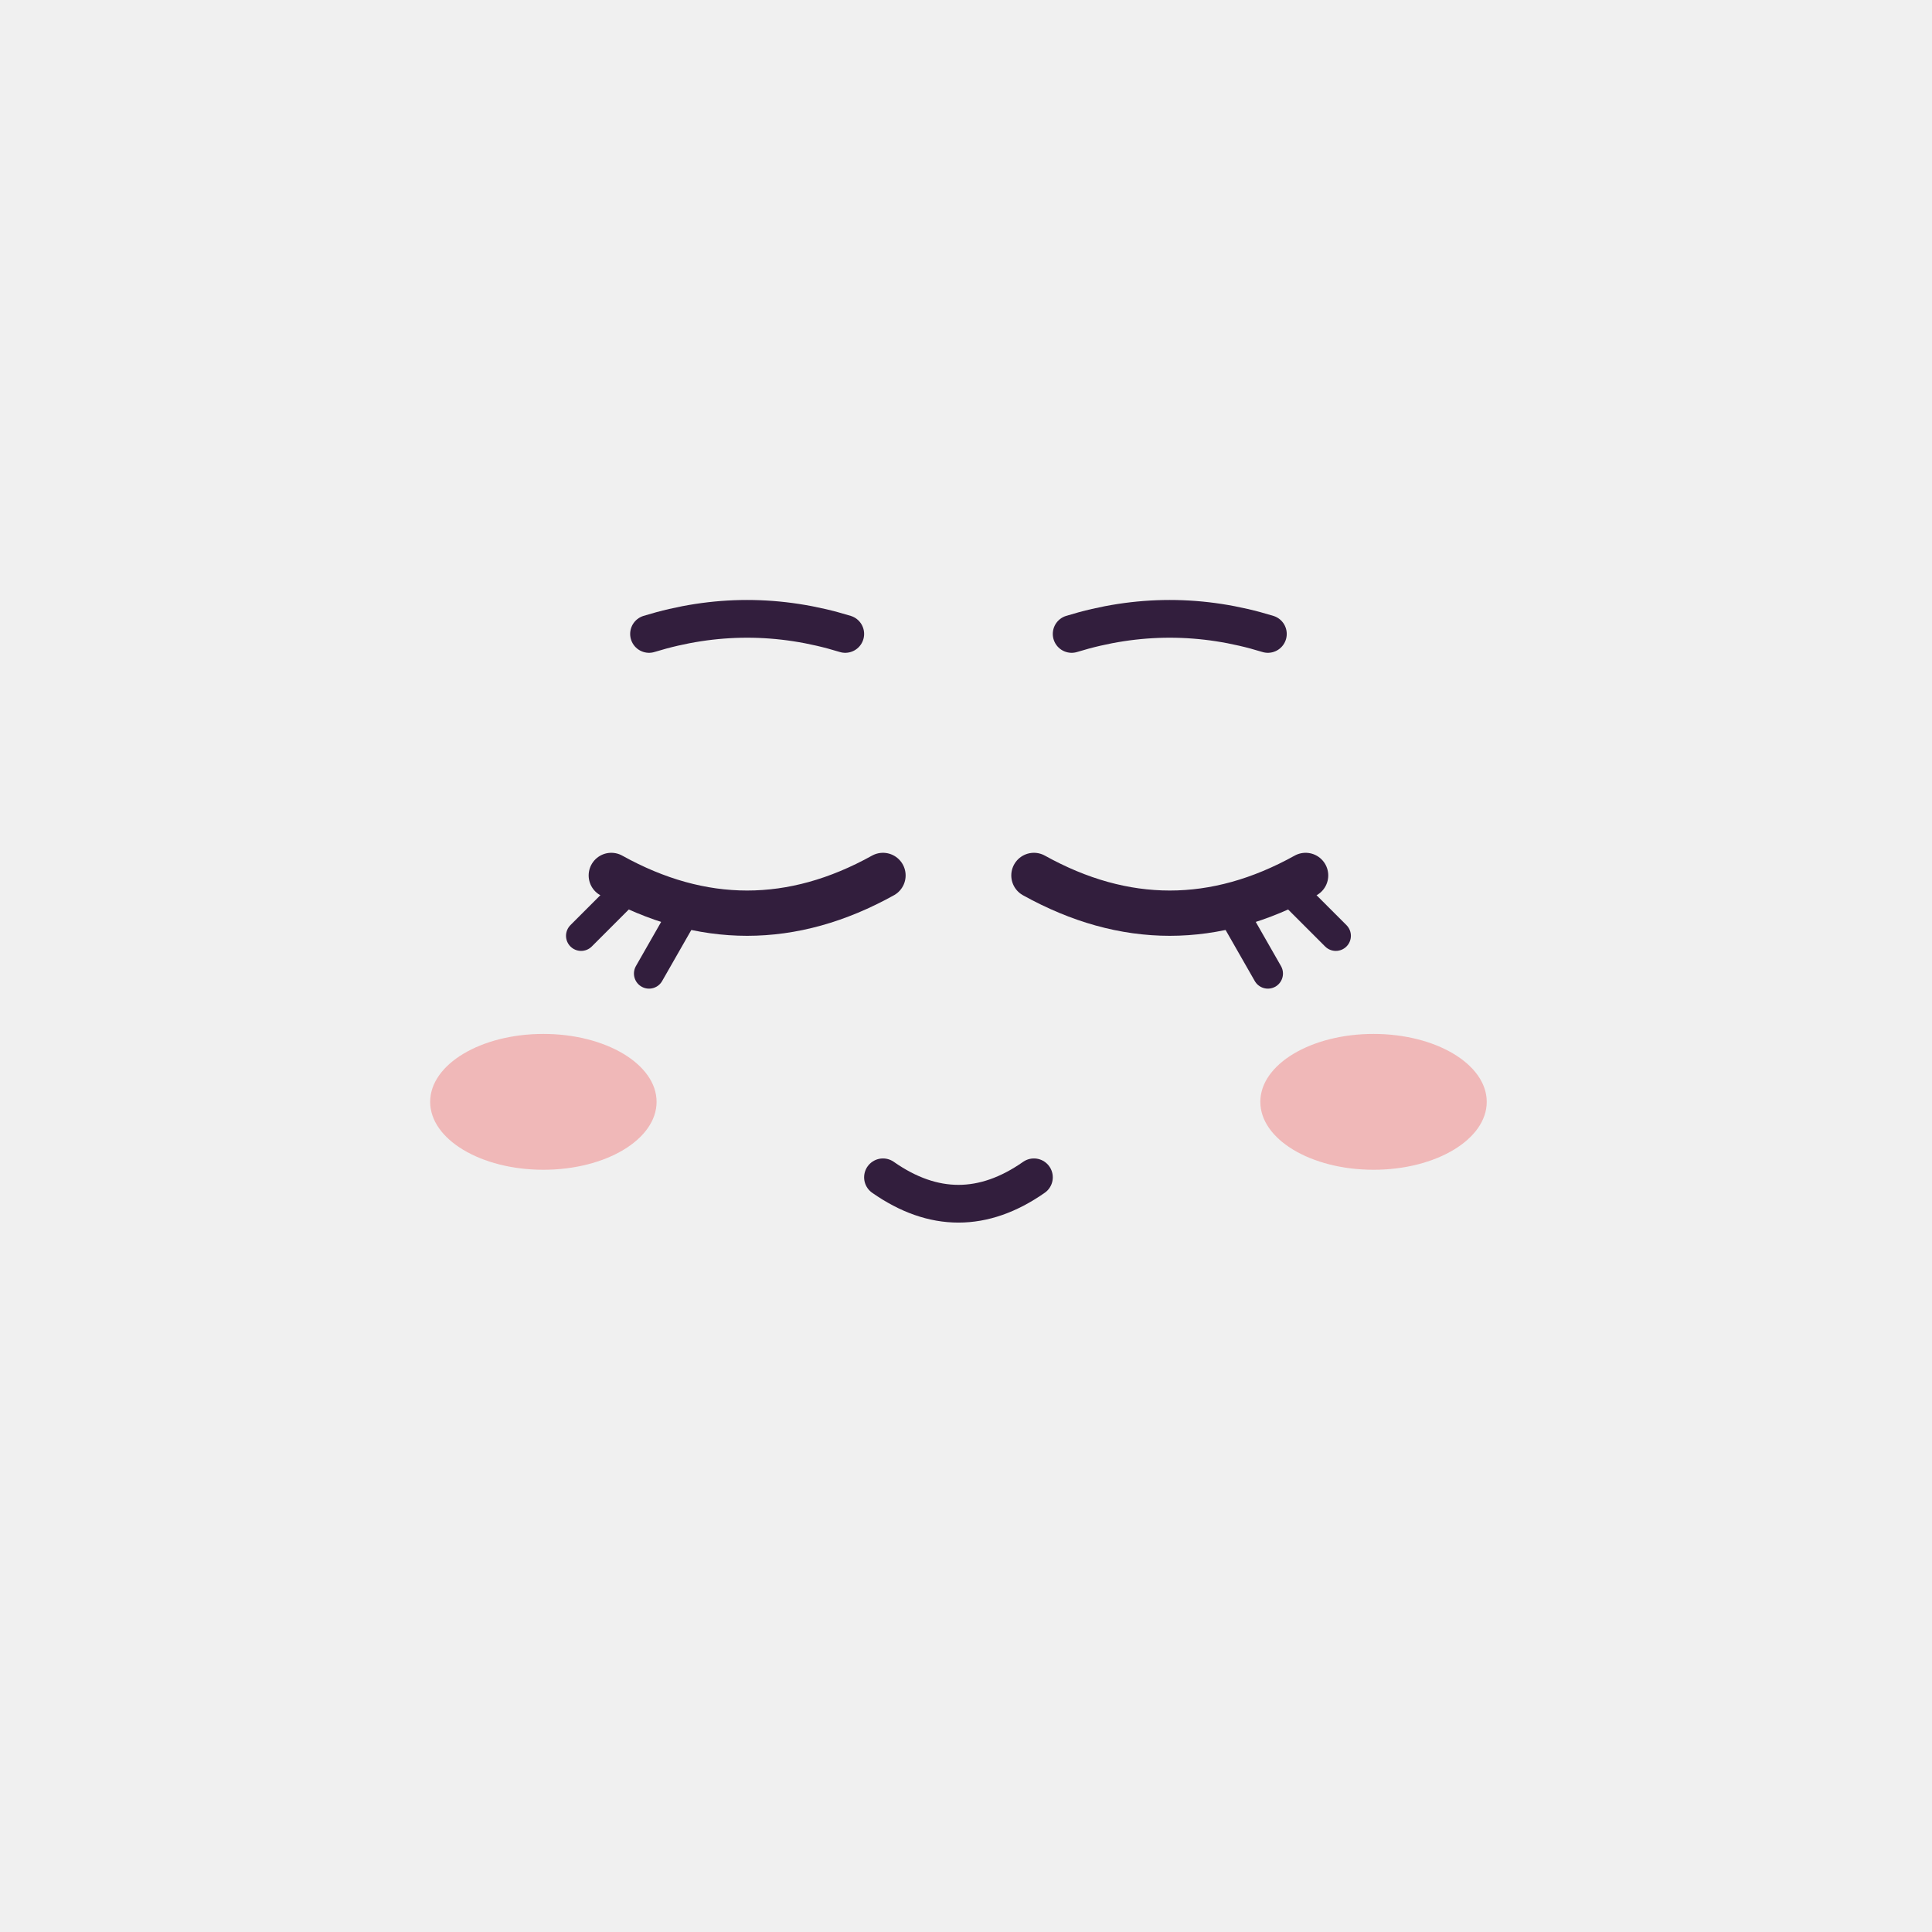
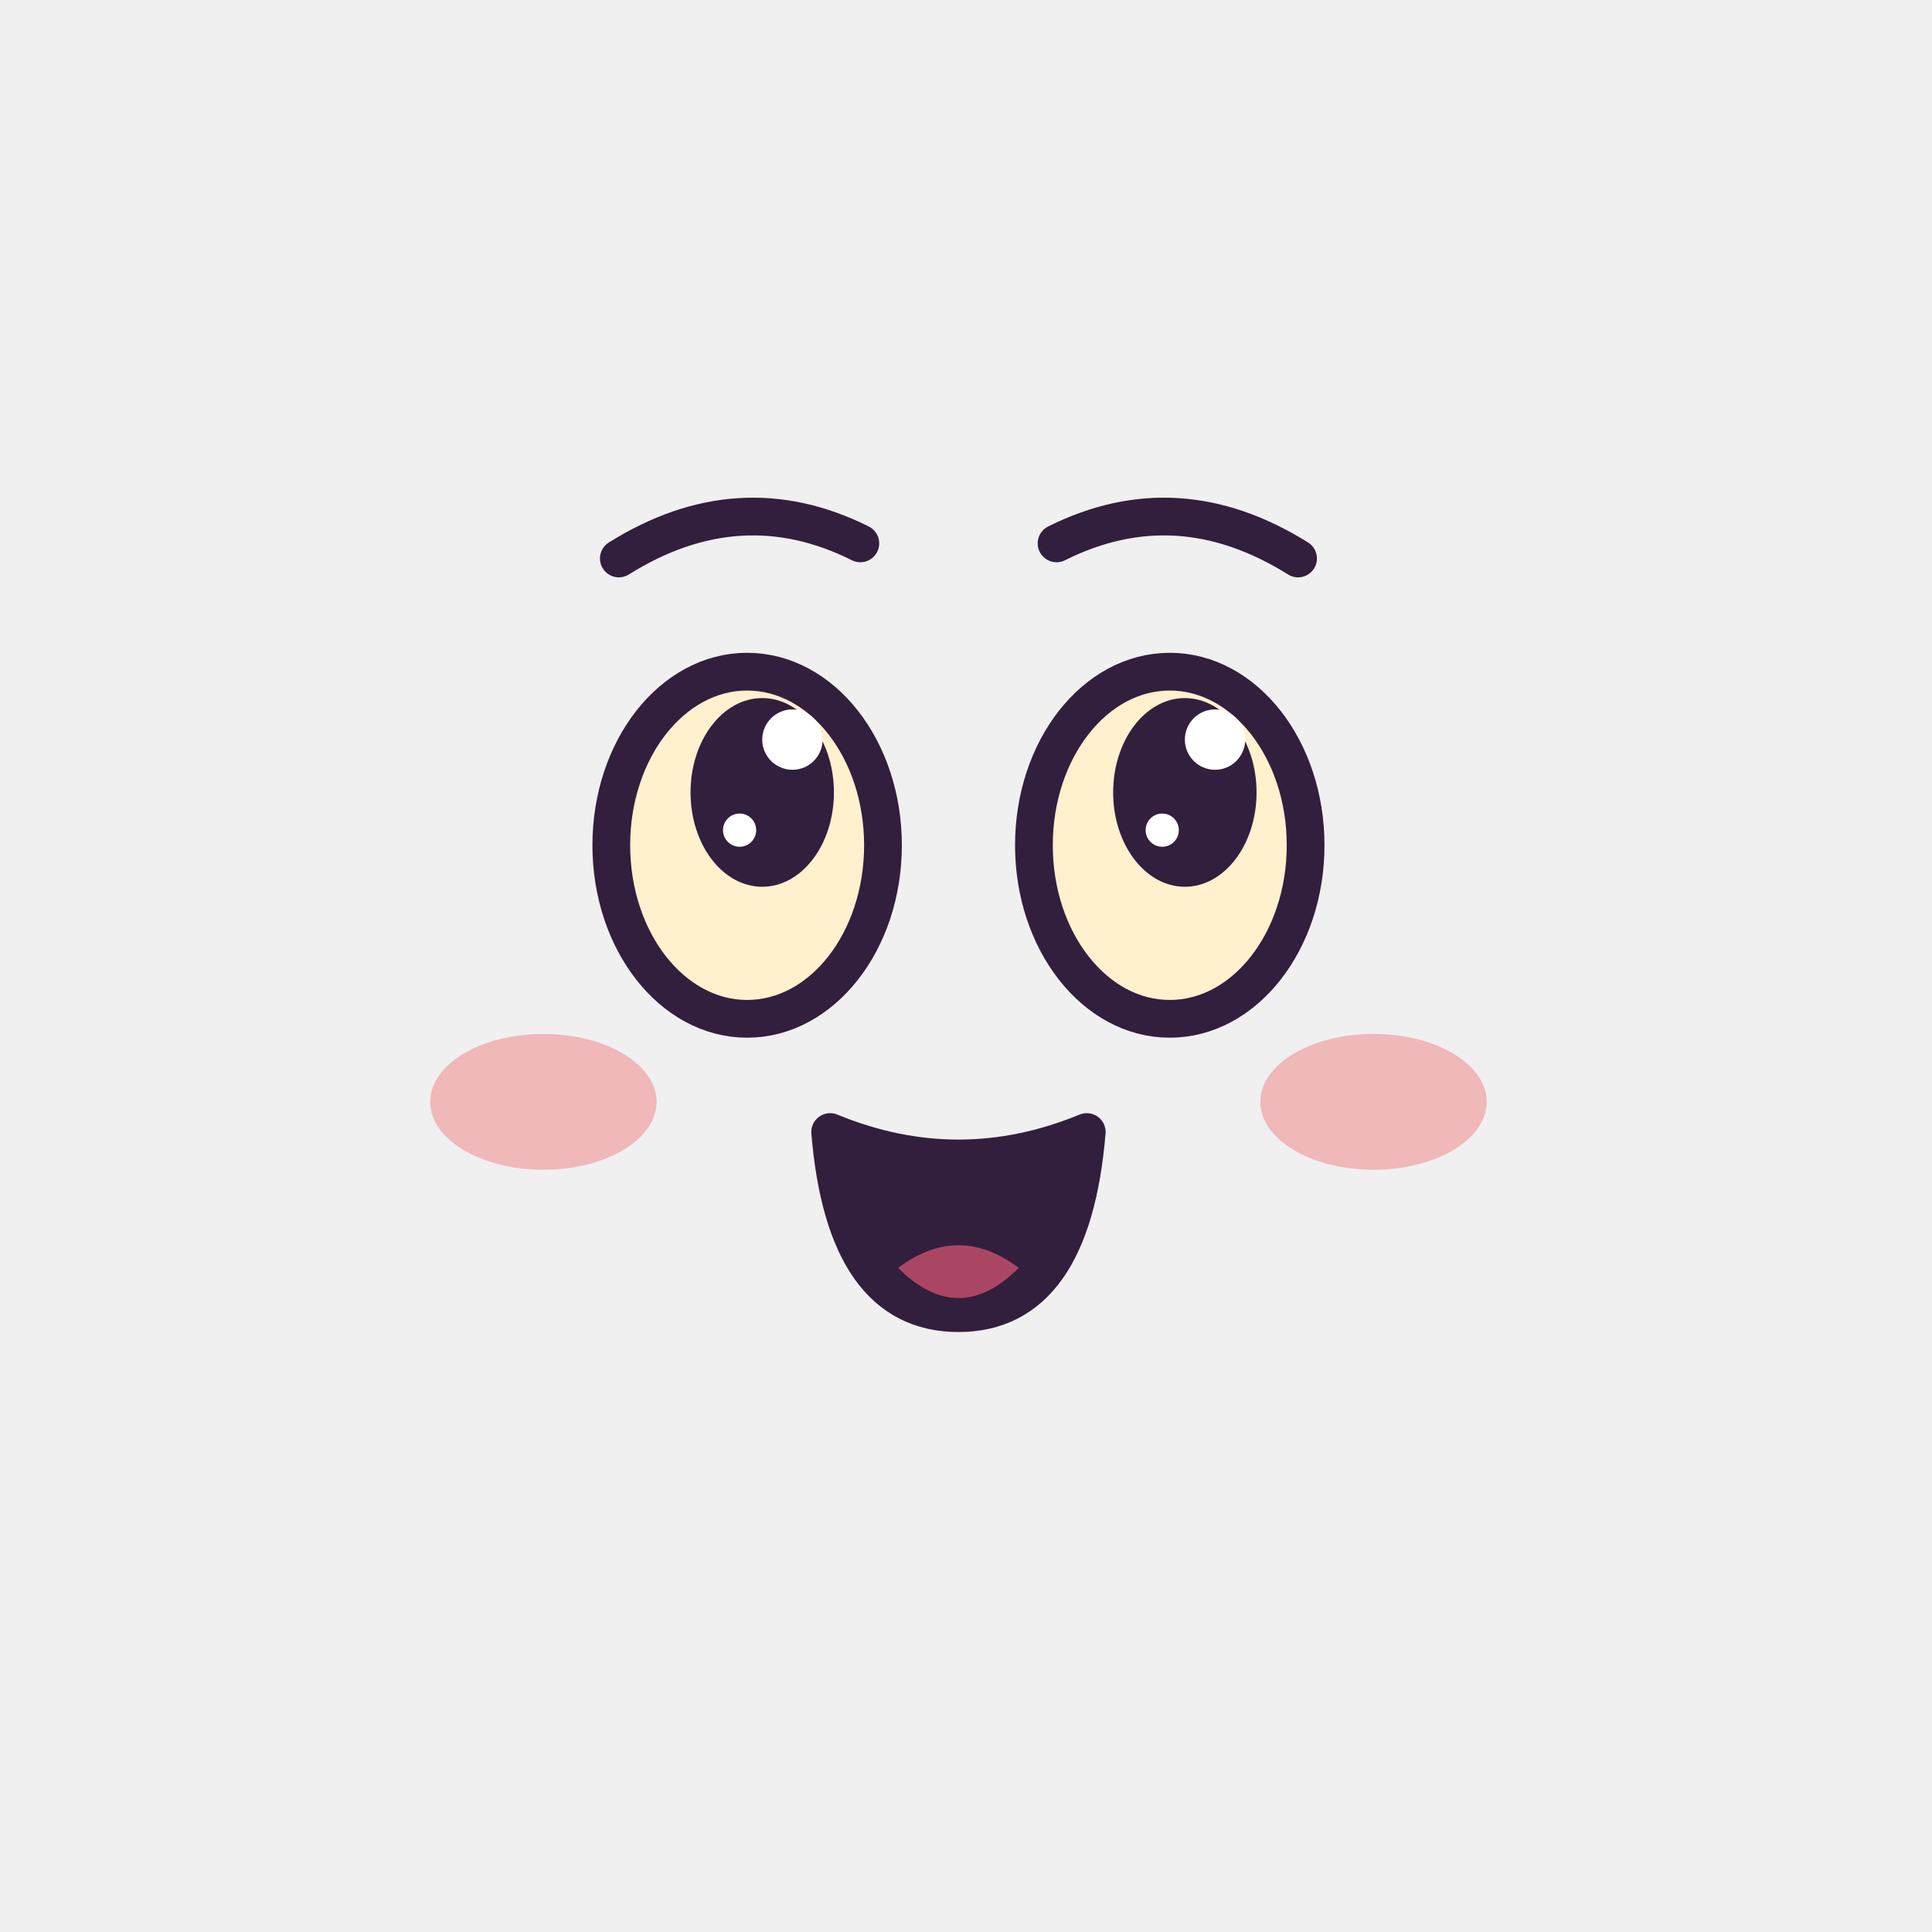
<svg xmlns="http://www.w3.org/2000/svg" width="256" height="256" viewBox="0 0 256 256">
  <g stroke="#321E3D" stroke-width="8" stroke-linecap="round" stroke-linejoin="round">
    <ellipse cx="72" cy="146" rx="15" ry="9" fill="#F08A8A" stroke="none" opacity=".55" />
    <ellipse cx="182" cy="146" rx="15" ry="9" fill="#F08A8A" stroke="none" opacity=".55" />
-     <path d="M 81 116 Q 99 126 117 116" fill="none" stroke-width="6" />
-     <path d="M 137 116 Q 155 126 173 116" fill="none" stroke-width="6" />
-     <path d="M 83 118 L 77 124 M 90 122 L 86 129" fill="none" stroke-width="4" />
-     <path d="M 171 118 L 177 124 M 164 122 L 168 129" fill="none" stroke-width="4" />
-     <path d="M 86 84 Q 99 80 112 84" fill="none" stroke-width="5" />
-     <path d="M 142 84 Q 155 80 168 84" fill="none" stroke-width="5" />
-     <path d="M 117 156 Q 127 163 137 156" fill="none" stroke-width="5" />
+     <ellipse cx="99" cy="112" rx="18.0" ry="23.0" fill="#FFF0CE" stroke-width="5" />
+     <ellipse cx="101.0" cy="105.0" rx="9.5" ry="12.5" fill="#321E3D" stroke="none" />
+     <circle cx="105.0" cy="98.0" r="4.0" fill="white" stroke="none" />
+     <circle cx="98.0" cy="110.0" r="2.2" fill="white" stroke="none" />
+     <ellipse cx="155" cy="112" rx="18.0" ry="23.0" fill="#FFF0CE" stroke-width="5" />
+     <ellipse cx="157.0" cy="105.0" rx="9.5" ry="12.5" fill="#321E3D" stroke="none" />
+     <circle cx="161.0" cy="98.0" r="4.0" fill="white" stroke="none" />
+     <circle cx="154.0" cy="110.0" r="2.2" fill="white" stroke="none" />
+     <path d="M 82 74 Q 98 64 114 72" fill="none" stroke-width="5" />
+     <path d="M 140 72 Q 156 64 172 74" fill="none" stroke-width="5" />
+     <path d="M 110 150 Q 127 157 144 150 Q 142 174 127 174 Q 112 174 110 150 Z" fill="#321E3D" stroke-width="5" />
+     <path d="M 119 168 Q 127 162 135 168 Q 131 172 127 172 Q 123 172 119 168 Z" fill="#AB4564" stroke="none" />
  </g>
</svg>
